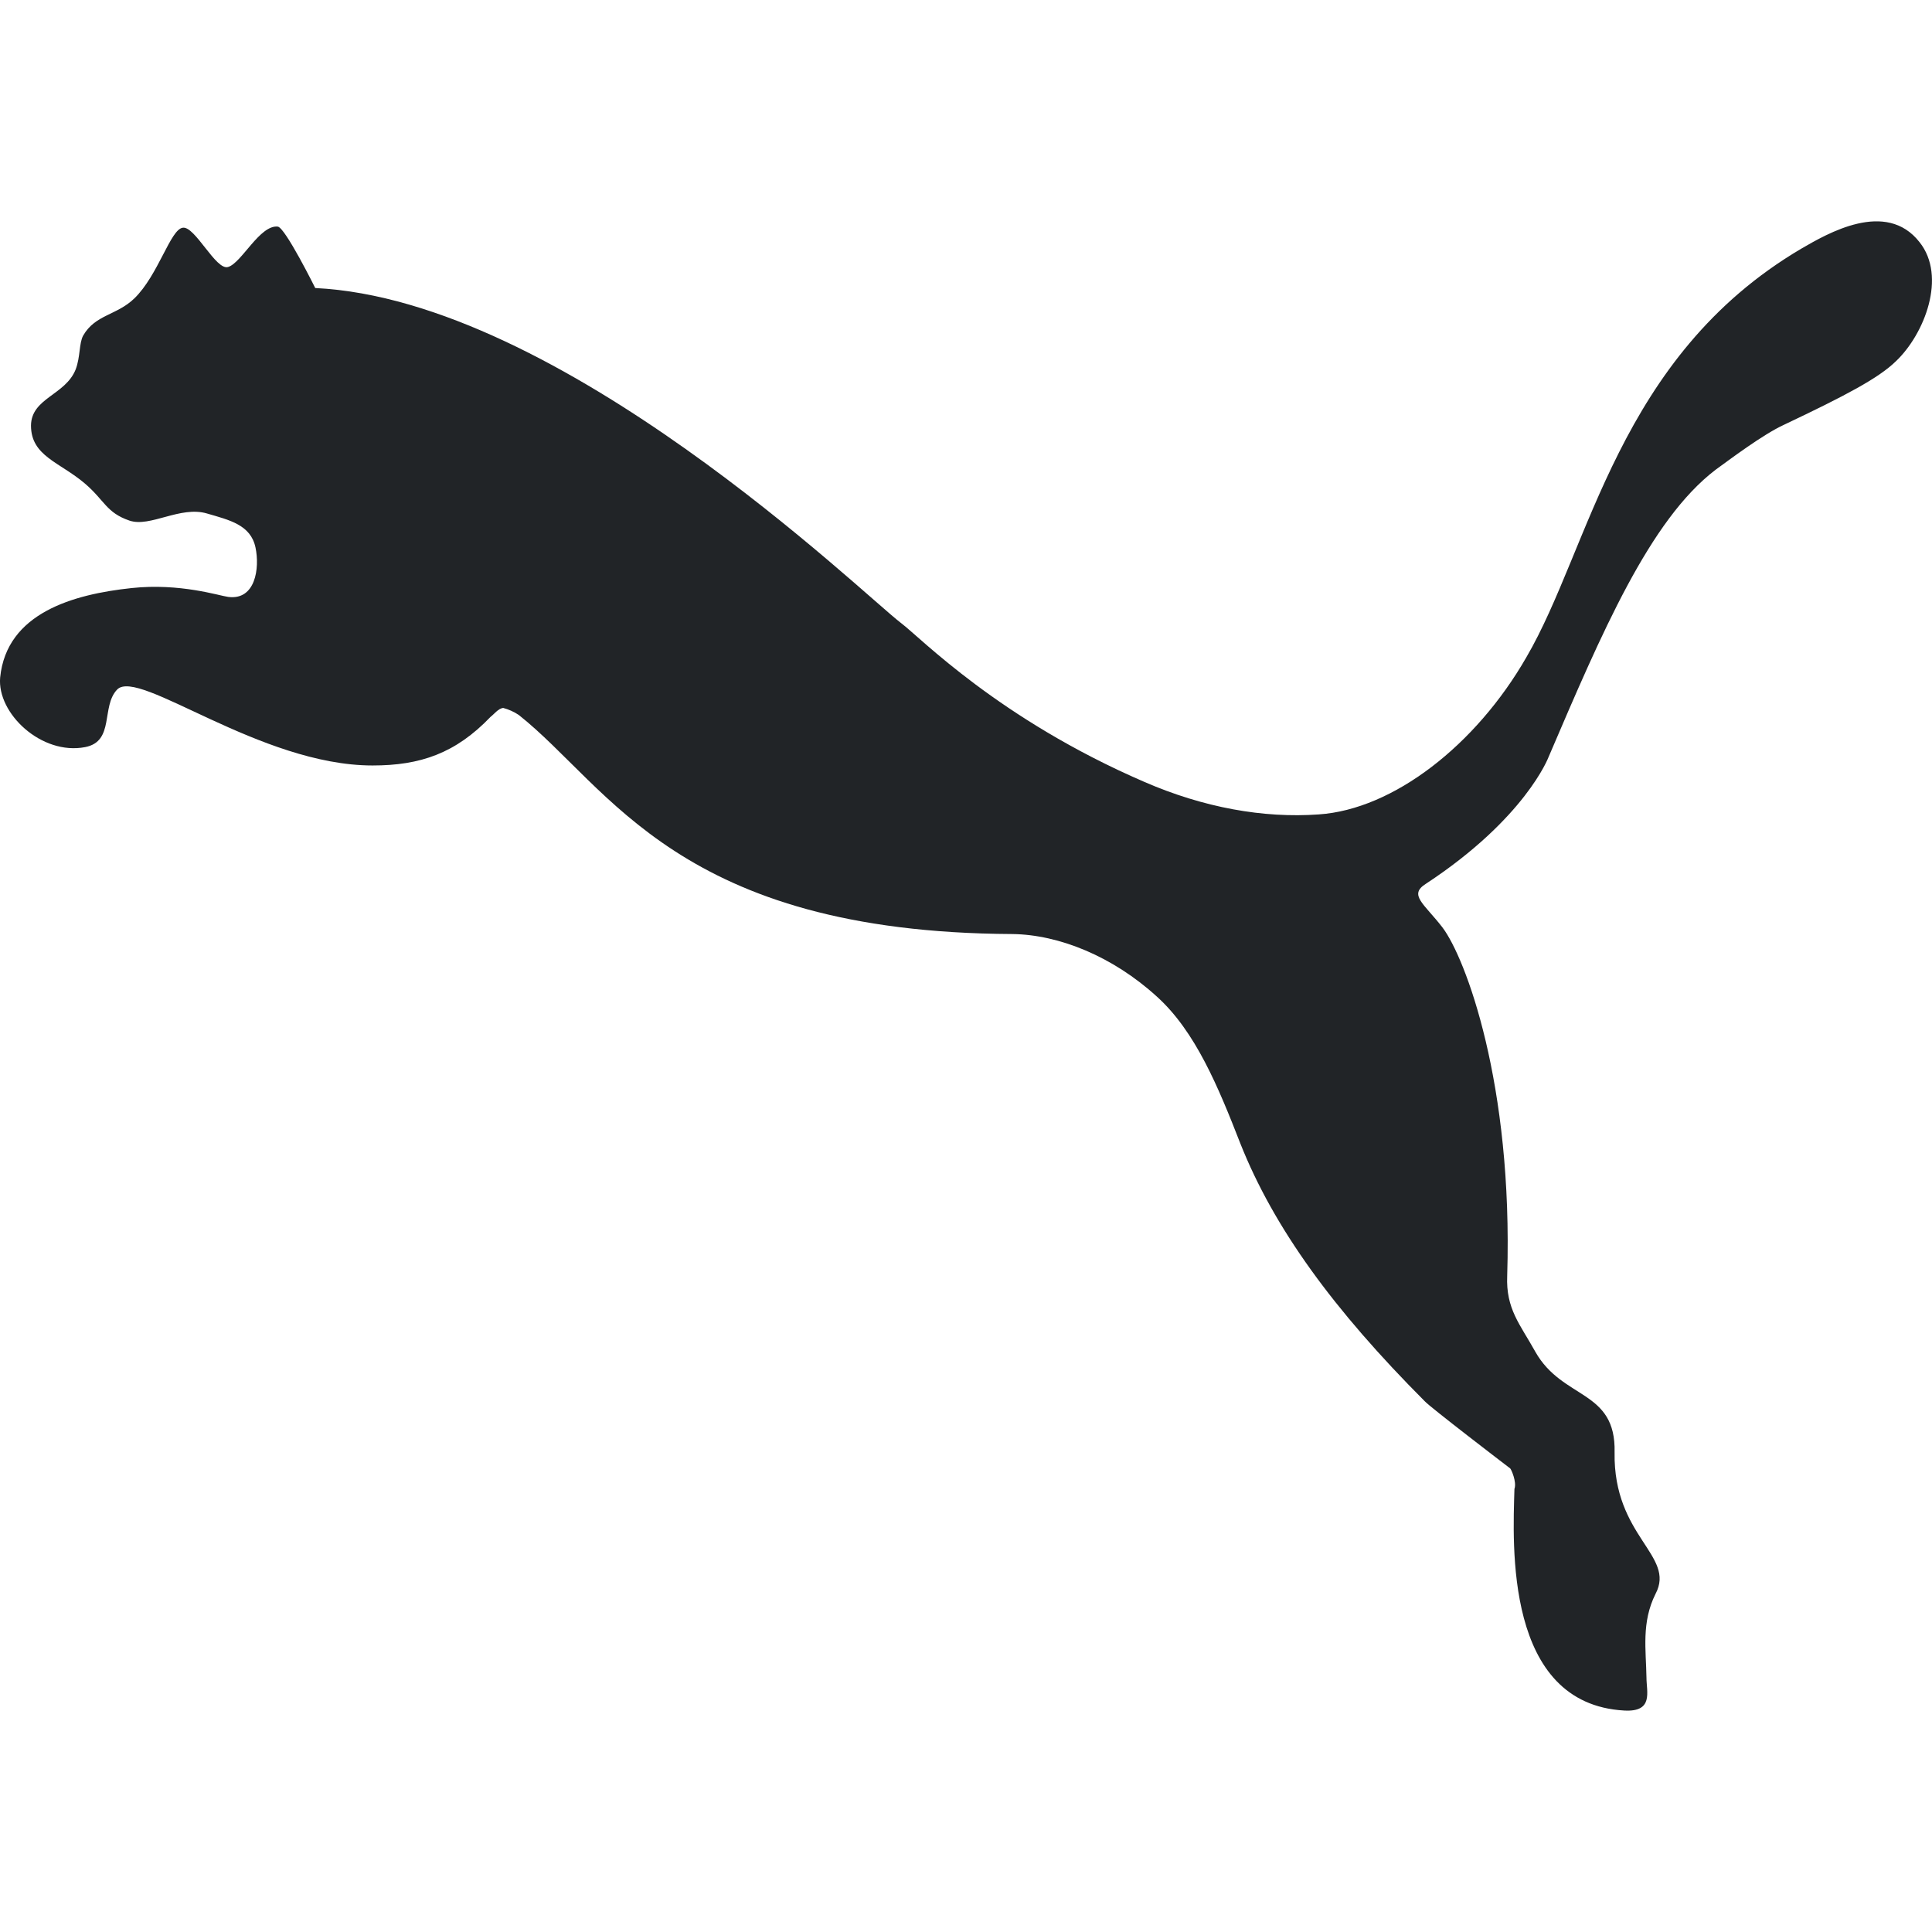
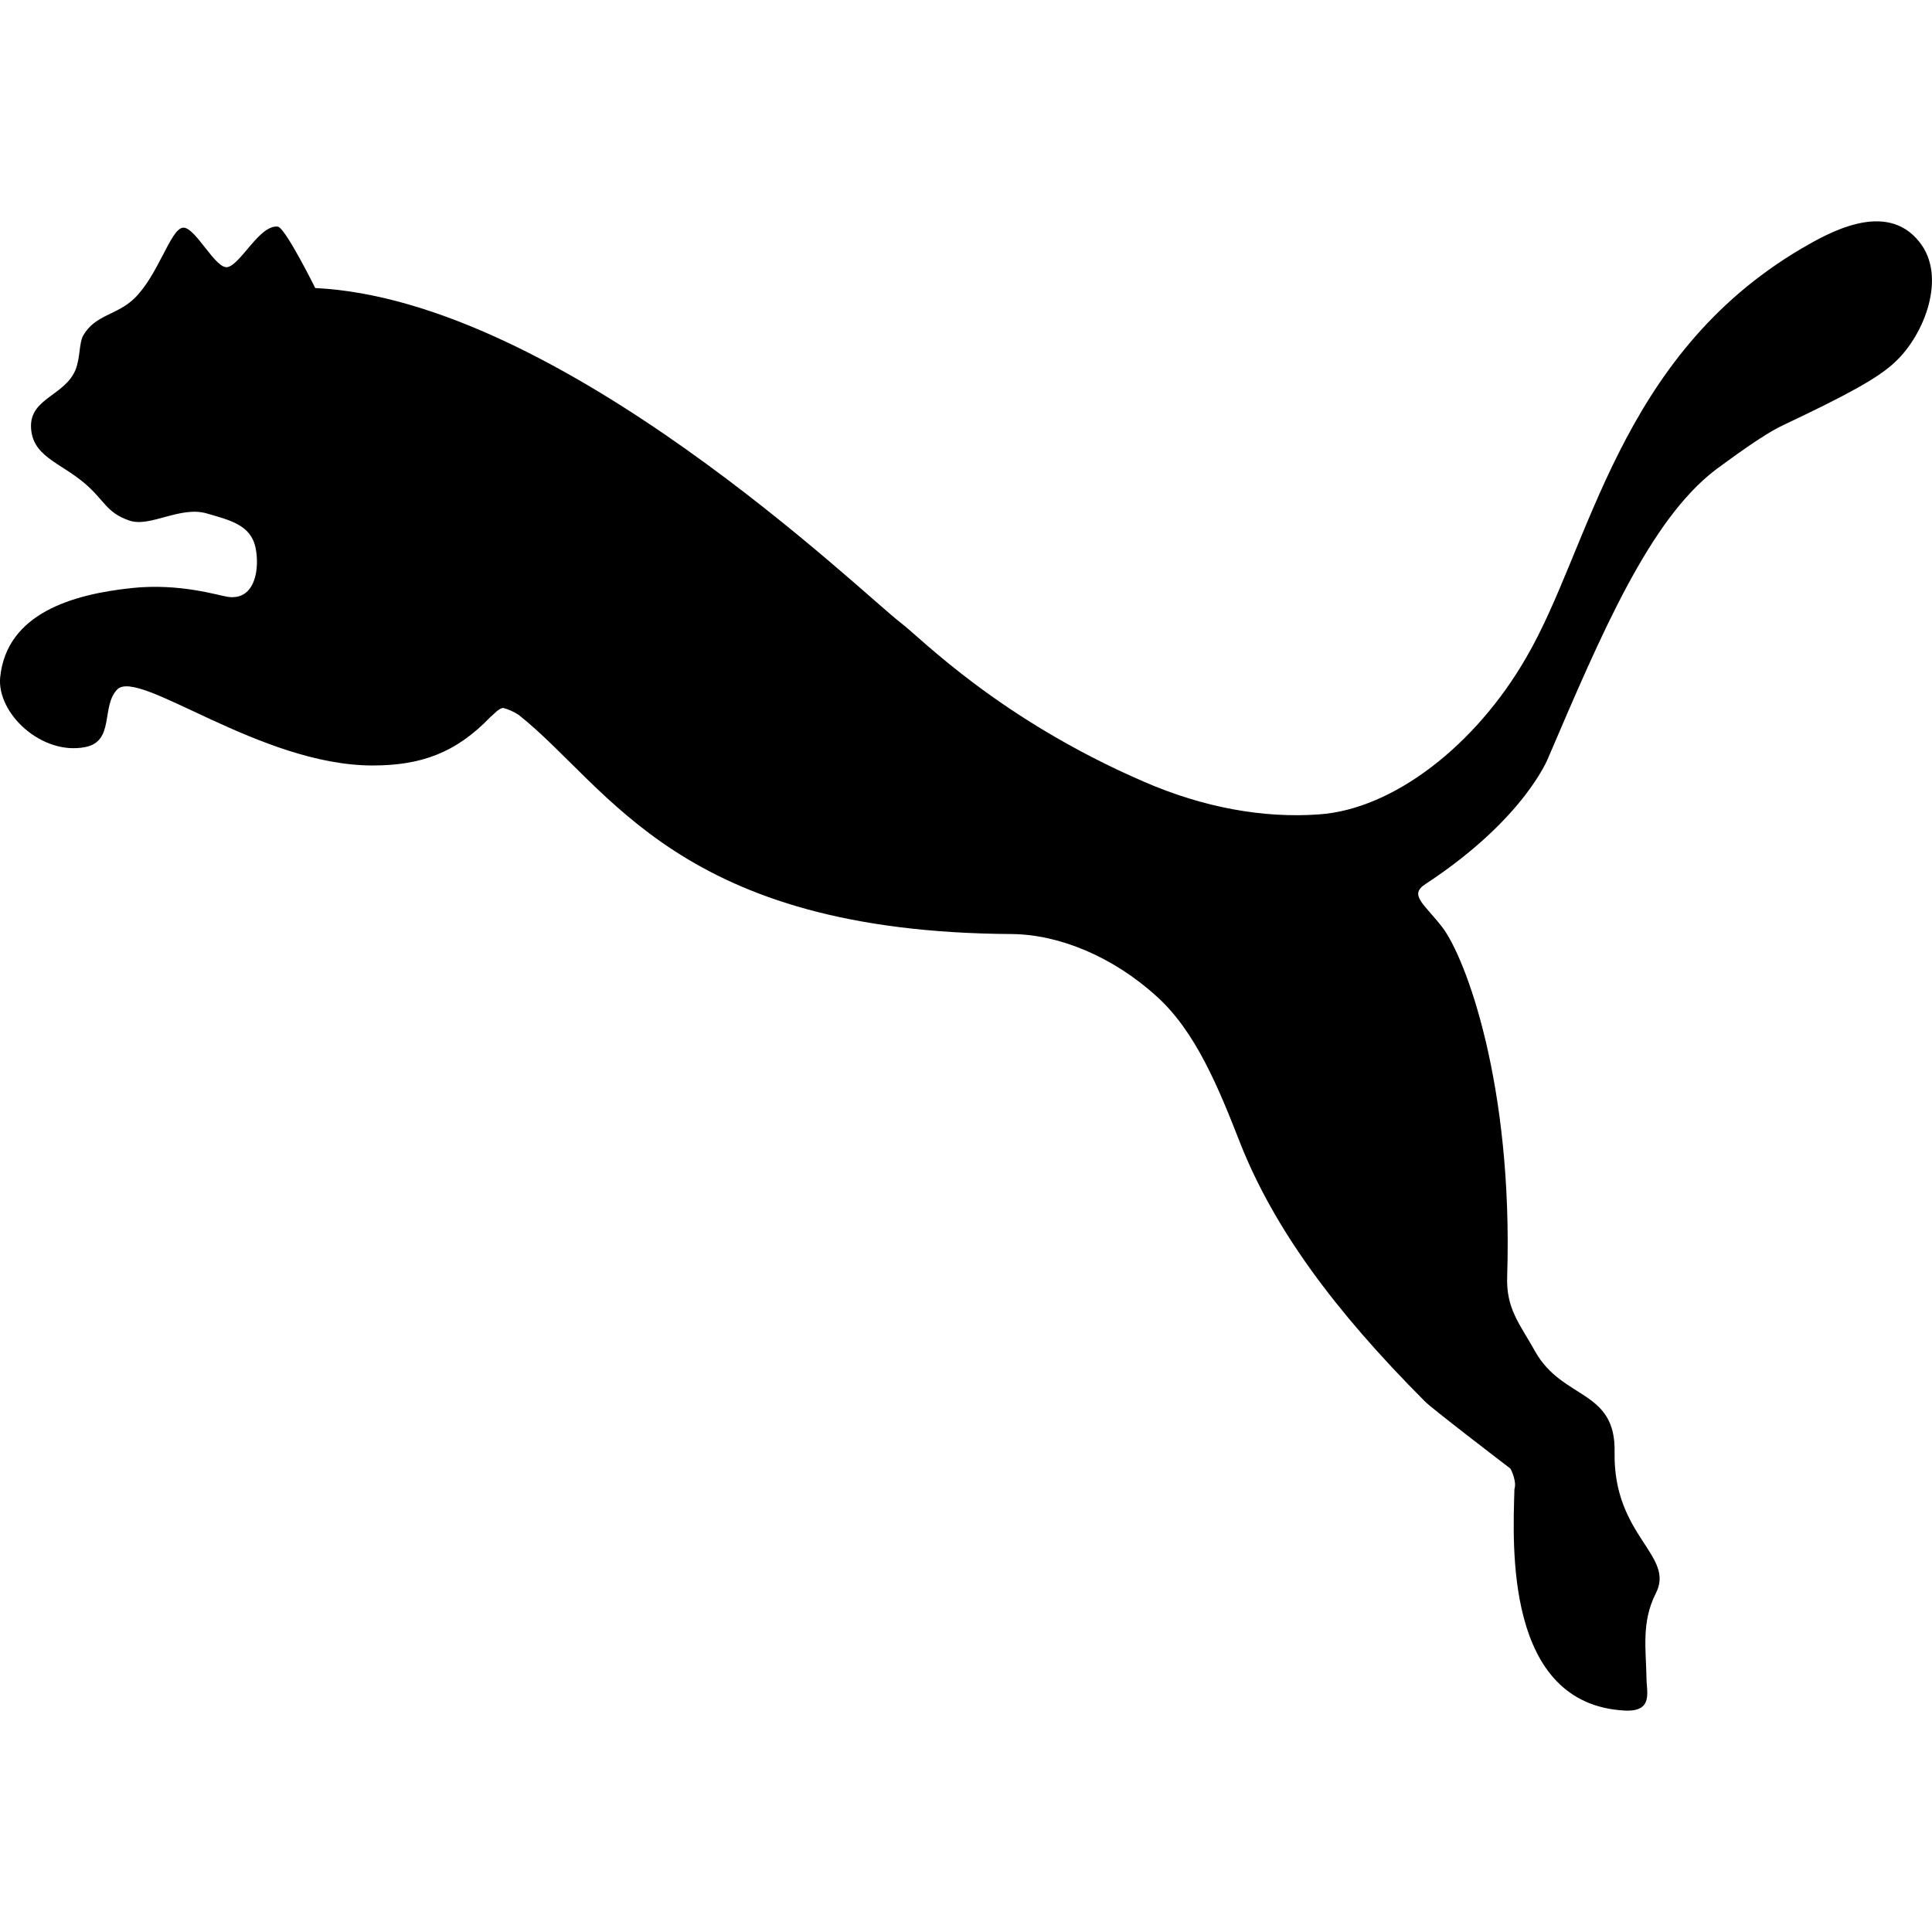
- <svg xmlns="http://www.w3.org/2000/svg" width="24" height="24" viewBox="0 0 24 24" fill="none">
-   <path d="M23.845 3.008C23.428 2.475 22.699 2.902 22.378 3.088C20.094 4.434 19.757 6.804 18.961 8.165C18.335 9.255 17.309 10.055 16.381 10.117C15.695 10.166 14.951 10.033 14.213 9.712C12.406 8.931 11.433 7.92 11.196 7.742C10.709 7.372 6.966 3.727 3.916 3.578C3.916 3.578 3.544 2.828 3.451 2.815C3.229 2.79 3.001 3.266 2.835 3.316C2.685 3.369 2.422 2.804 2.27 2.829C2.117 2.849 1.968 3.415 1.67 3.706C1.45 3.919 1.184 3.906 1.033 4.169C0.981 4.265 0.999 4.434 0.94 4.589C0.813 4.909 0.389 4.943 0.385 5.286C0.385 5.667 0.742 5.74 1.054 6.006C1.302 6.218 1.319 6.368 1.608 6.467C1.866 6.555 2.24 6.28 2.572 6.379C2.849 6.46 3.115 6.519 3.174 6.802C3.228 7.058 3.174 7.46 2.834 7.415C2.722 7.4 2.236 7.241 1.636 7.305C0.911 7.382 0.083 7.614 0.002 8.415C-0.039 8.862 0.516 9.385 1.057 9.281C1.428 9.21 1.253 8.775 1.456 8.565C1.723 8.295 3.228 9.509 4.628 9.509C5.221 9.509 5.659 9.359 6.095 8.904C6.135 8.875 6.188 8.802 6.25 8.794C6.319 8.812 6.385 8.842 6.445 8.882C7.576 9.779 8.429 11.582 12.575 11.603C13.157 11.61 13.825 11.882 14.371 12.38C14.851 12.813 15.135 13.505 15.408 14.205C15.826 15.258 16.569 16.274 17.7 17.408C17.76 17.476 18.69 18.188 18.76 18.241C18.772 18.251 18.844 18.408 18.813 18.496C18.793 19.186 18.69 21.166 20.178 21.249C20.544 21.269 20.453 21.018 20.453 20.839C20.448 20.498 20.388 20.154 20.566 19.799C20.819 19.321 20.04 19.09 20.057 18.043C20.076 17.259 19.412 17.392 19.073 16.793C18.883 16.45 18.705 16.261 18.723 15.847C18.796 13.467 18.206 11.899 17.918 11.52C17.691 11.226 17.495 11.117 17.711 10.98C18.951 10.165 19.236 9.406 19.236 9.406C19.896 7.865 20.492 6.461 21.311 5.836C21.477 5.716 21.9 5.396 22.163 5.276C22.926 4.914 23.336 4.698 23.551 4.488C23.907 4.151 24.186 3.435 23.845 3.008Z" fill="#212427" />
+ <svg xmlns="http://www.w3.org/2000/svg" viewBox="0 0 24 24" fill="none">
+   <path d="M23.845 3.008C23.428 2.475 22.699 2.902 22.378 3.088C20.094 4.434 19.757 6.804 18.961 8.165C18.335 9.255 17.309 10.055 16.381 10.117C15.695 10.166 14.951 10.033 14.213 9.712C12.406 8.931 11.433 7.92 11.196 7.742C10.709 7.372 6.966 3.727 3.916 3.578C3.916 3.578 3.544 2.828 3.451 2.815C3.229 2.79 3.001 3.266 2.835 3.316C2.685 3.369 2.422 2.804 2.27 2.829C2.117 2.849 1.968 3.415 1.67 3.706C1.45 3.919 1.184 3.906 1.033 4.169C0.981 4.265 0.999 4.434 0.94 4.589C0.813 4.909 0.389 4.943 0.385 5.286C0.385 5.667 0.742 5.74 1.054 6.006C1.302 6.218 1.319 6.368 1.608 6.467C1.866 6.555 2.24 6.28 2.572 6.379C2.849 6.46 3.115 6.519 3.174 6.802C3.228 7.058 3.174 7.46 2.834 7.415C2.722 7.4 2.236 7.241 1.636 7.305C0.911 7.382 0.083 7.614 0.002 8.415C-0.039 8.862 0.516 9.385 1.057 9.281C1.428 9.21 1.253 8.775 1.456 8.565C1.723 8.295 3.228 9.509 4.628 9.509C5.221 9.509 5.659 9.359 6.095 8.904C6.135 8.875 6.188 8.802 6.25 8.794C6.319 8.812 6.385 8.842 6.445 8.882C7.576 9.779 8.429 11.582 12.575 11.603C13.157 11.61 13.825 11.882 14.371 12.38C14.851 12.813 15.135 13.505 15.408 14.205C15.826 15.258 16.569 16.274 17.7 17.408C17.76 17.476 18.69 18.188 18.76 18.241C18.772 18.251 18.844 18.408 18.813 18.496C18.793 19.186 18.69 21.166 20.178 21.249C20.544 21.269 20.453 21.018 20.453 20.839C20.448 20.498 20.388 20.154 20.566 19.799C20.819 19.321 20.04 19.09 20.057 18.043C20.076 17.259 19.412 17.392 19.073 16.793C18.883 16.45 18.705 16.261 18.723 15.847C18.796 13.467 18.206 11.899 17.918 11.52C17.691 11.226 17.495 11.117 17.711 10.98C18.951 10.165 19.236 9.406 19.236 9.406C19.896 7.865 20.492 6.461 21.311 5.836C21.477 5.716 21.9 5.396 22.163 5.276C22.926 4.914 23.336 4.698 23.551 4.488C23.907 4.151 24.186 3.435 23.845 3.008Z" fill="currentColor" />
</svg>
